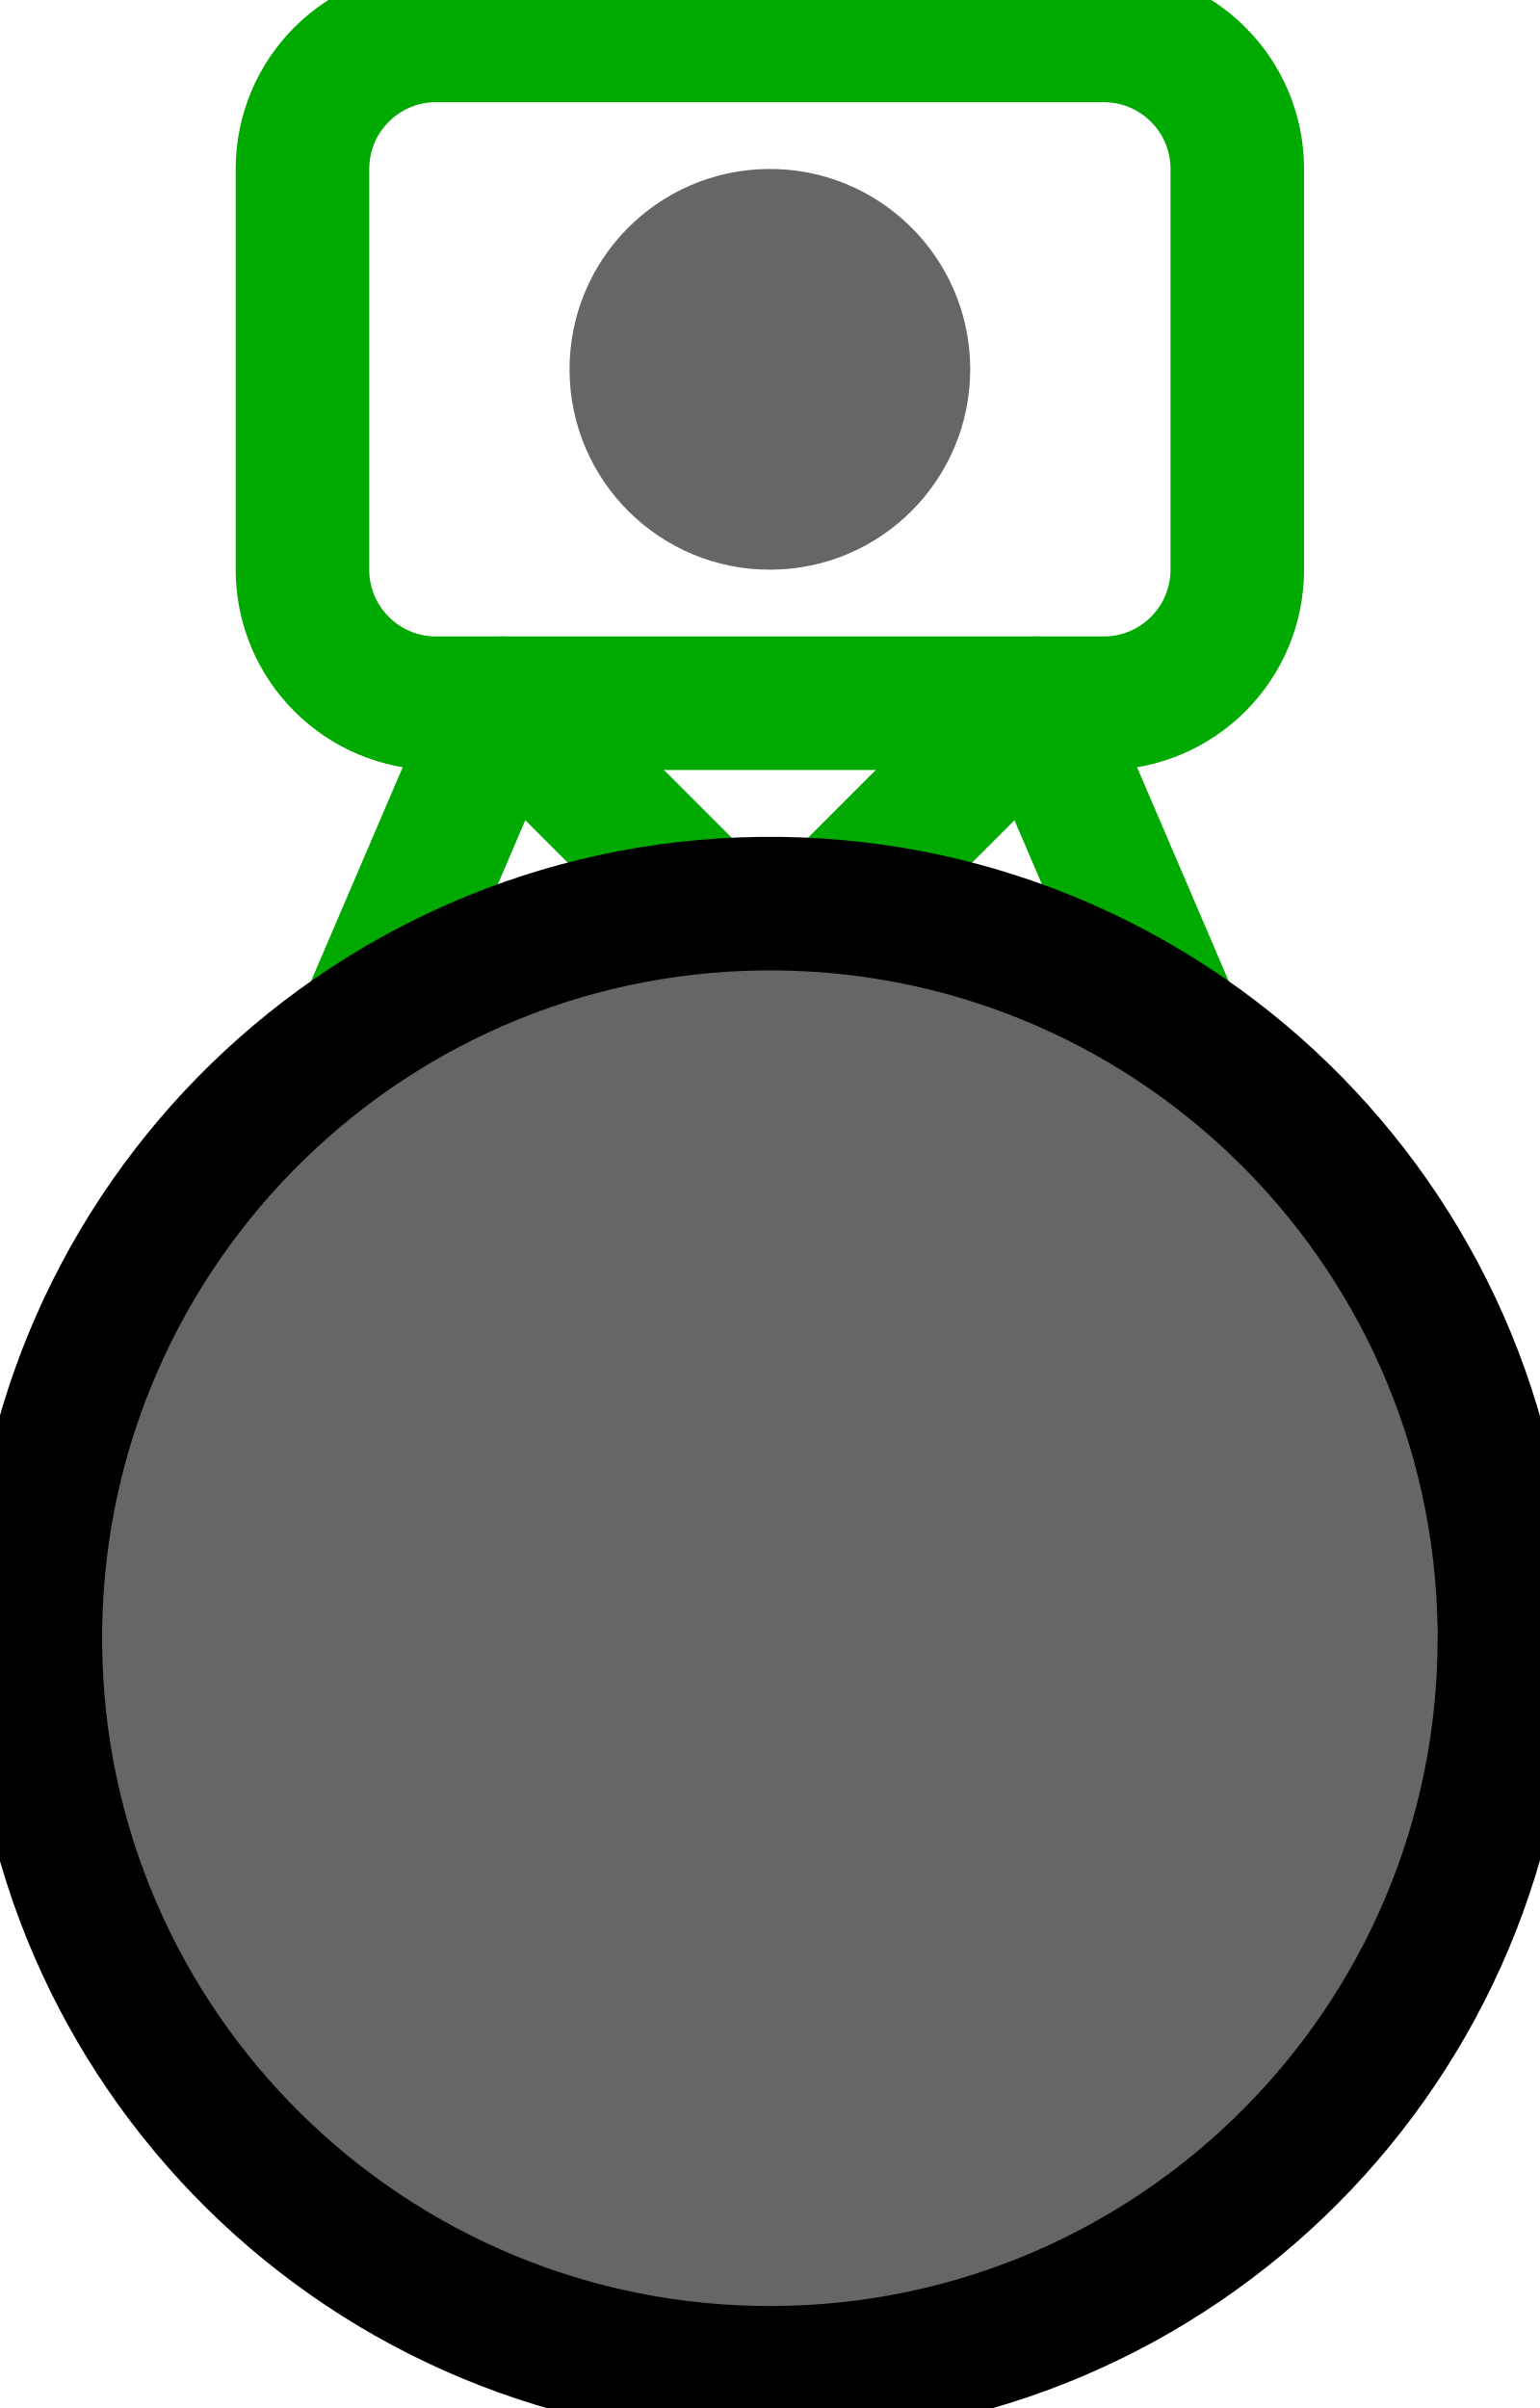
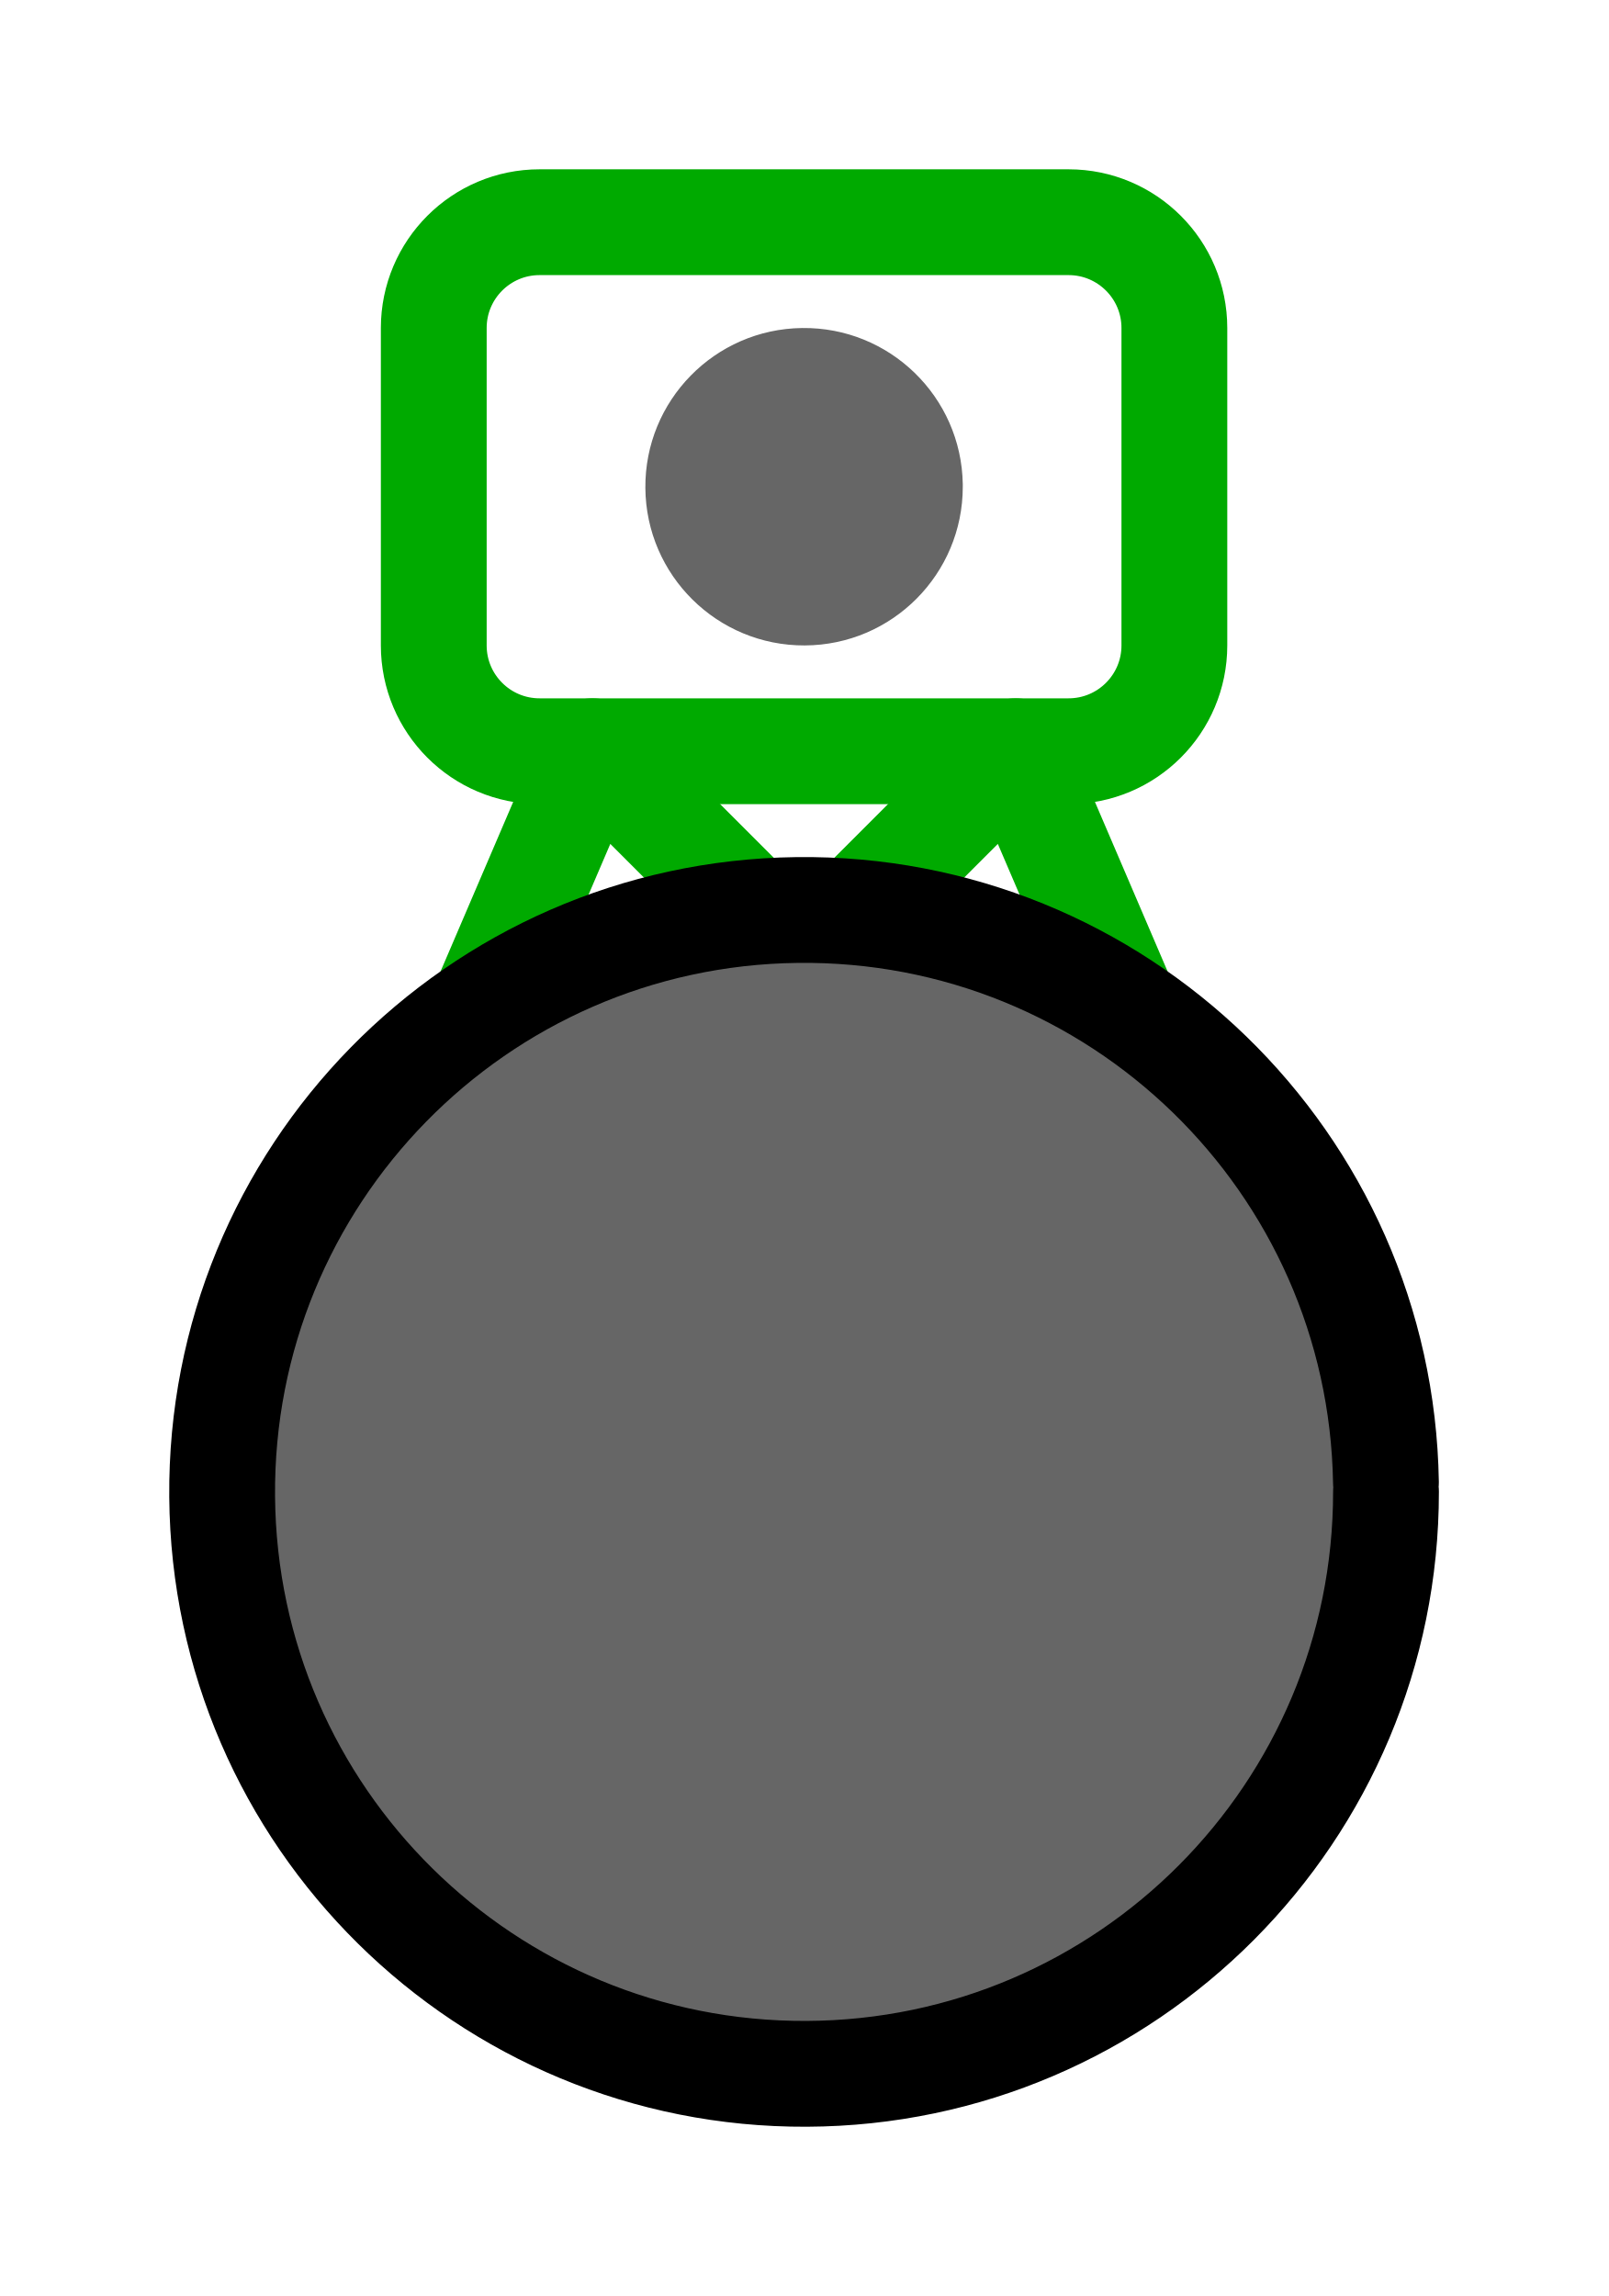
- <svg xmlns="http://www.w3.org/2000/svg" viewBox="69.81 814.75 87.15 136.28">
+ <svg xmlns="http://www.w3.org/2000/svg" viewBox="55.94 800.88 114.90 164.03">
  <style>.icon-ore-neutral-fill {   }
.icon-fuel-fill {   }
.icon-fuel-caps-fill {   }
.icon-card-fill {   }
.icon-ore-red {   }
.icon-ore-yellow {   }
.icon-ore-green-fill {   }
.icon-cargo-stroke {   }
.icon-ship-neutral-bgstroke {   }
.icon-shield-stroke {   }
.icon-ship-neutral-fill {   }
.icon-engine-fill {   }
.icon-laser-stroke {   }
</style>
  <g transform="matrix(3.779514 0 0 3.779514 18.8977 19.27748)">
    <g id="g100">
      <g id="g77" class="icon-cargo-stroke">
        <path style="fill:none;fill-opacity:1;stroke:#00aa00;stroke-width:2;stroke-linecap:round;stroke-linejoin:round;stroke-dasharray:none;stroke-opacity:1" d="m 18,228 3,-7 4,4 4,-4 3,7" id="path19-1-8" />
        <path id="rect19-5-27" style="fill:none;fill-opacity:1;stroke:#00aa00;stroke-width:2.48;stroke-linecap:round;stroke-linejoin:round;stroke-dasharray:none;stroke-opacity:1" d="m 36.477,211.24 h 12.4 a 2.48,2.48 45 0 1 2.48,2.48 v 7.44 a 2.48,2.48 135 0 1 -2.48,2.48 H 36.477 a 2.48,2.48 45 0 1 -2.48,-2.48 v -7.44 a 2.48,2.48 135 0 1 2.48,-2.48 z" transform="matrix(0.8064234,0,0,0.8064234,-9.415799,40.65109)" />
      </g>
      <path style="fill:#666666;fill-opacity:1;stroke:none;stroke-width:4;stroke-linecap:round;stroke-linejoin:round;stroke-dasharray:none;stroke-opacity:1" id="path20-5-9" d="m 28,215.999 a 3,3 0 0 1 -2.987,3.001 3,3 0 0 1 -3.013,-2.975 3,3 0 0 1 2.963,-3.025 3,3 0 0 1 3.037,2.951" class="icon-ore-green-fill  icon-ore-neutral-fill " />
      <path style="fill:#666666;fill-opacity:1;stroke:#000000;stroke-width:2;stroke-linecap:round;stroke-linejoin:round;stroke-dasharray:none;stroke-opacity:1" id="path9-6-8-3-6-5-0-6-0-7" d="M 36,234.995 A 11,11 0 0 1 25.048,246 11,11 0 0 1 14,235.092 11,11 0 0 1 24.864,224.001 11,11 0 0 1 35.999,234.82" class="icon-ship-neutral-fill  icon-ship-neutral-bgstroke" />
    </g>
  </g>
</svg>
